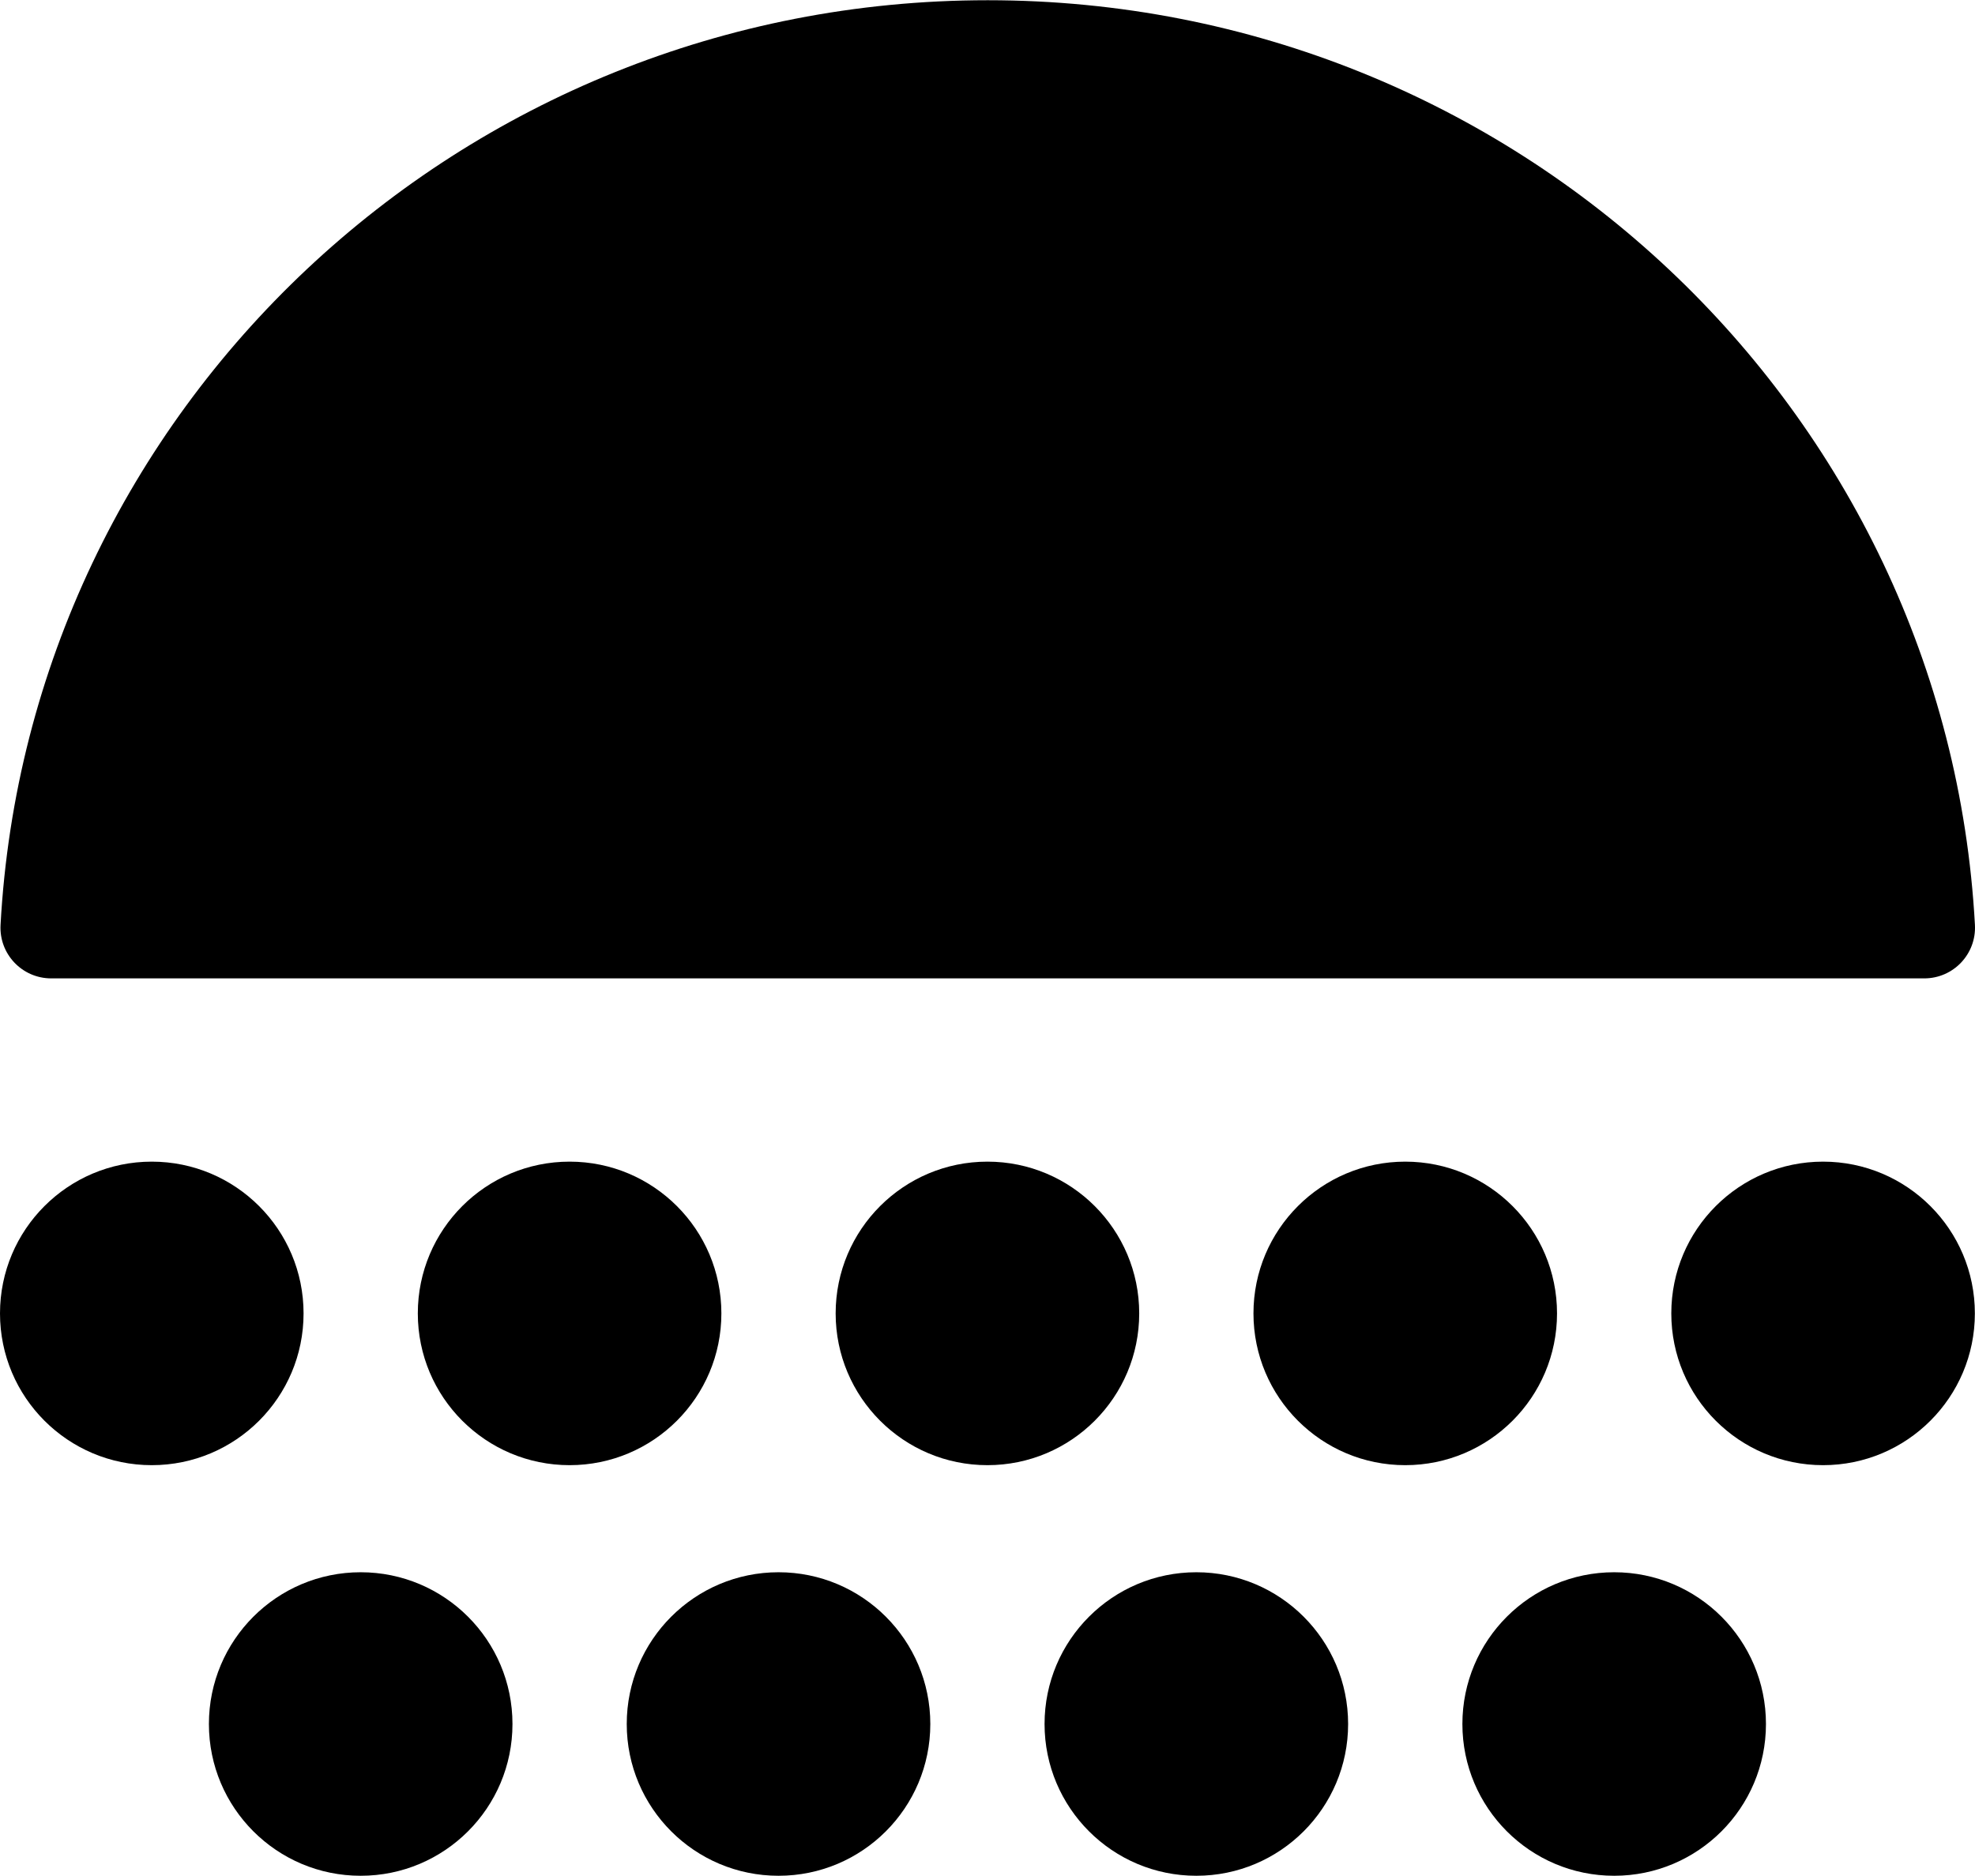
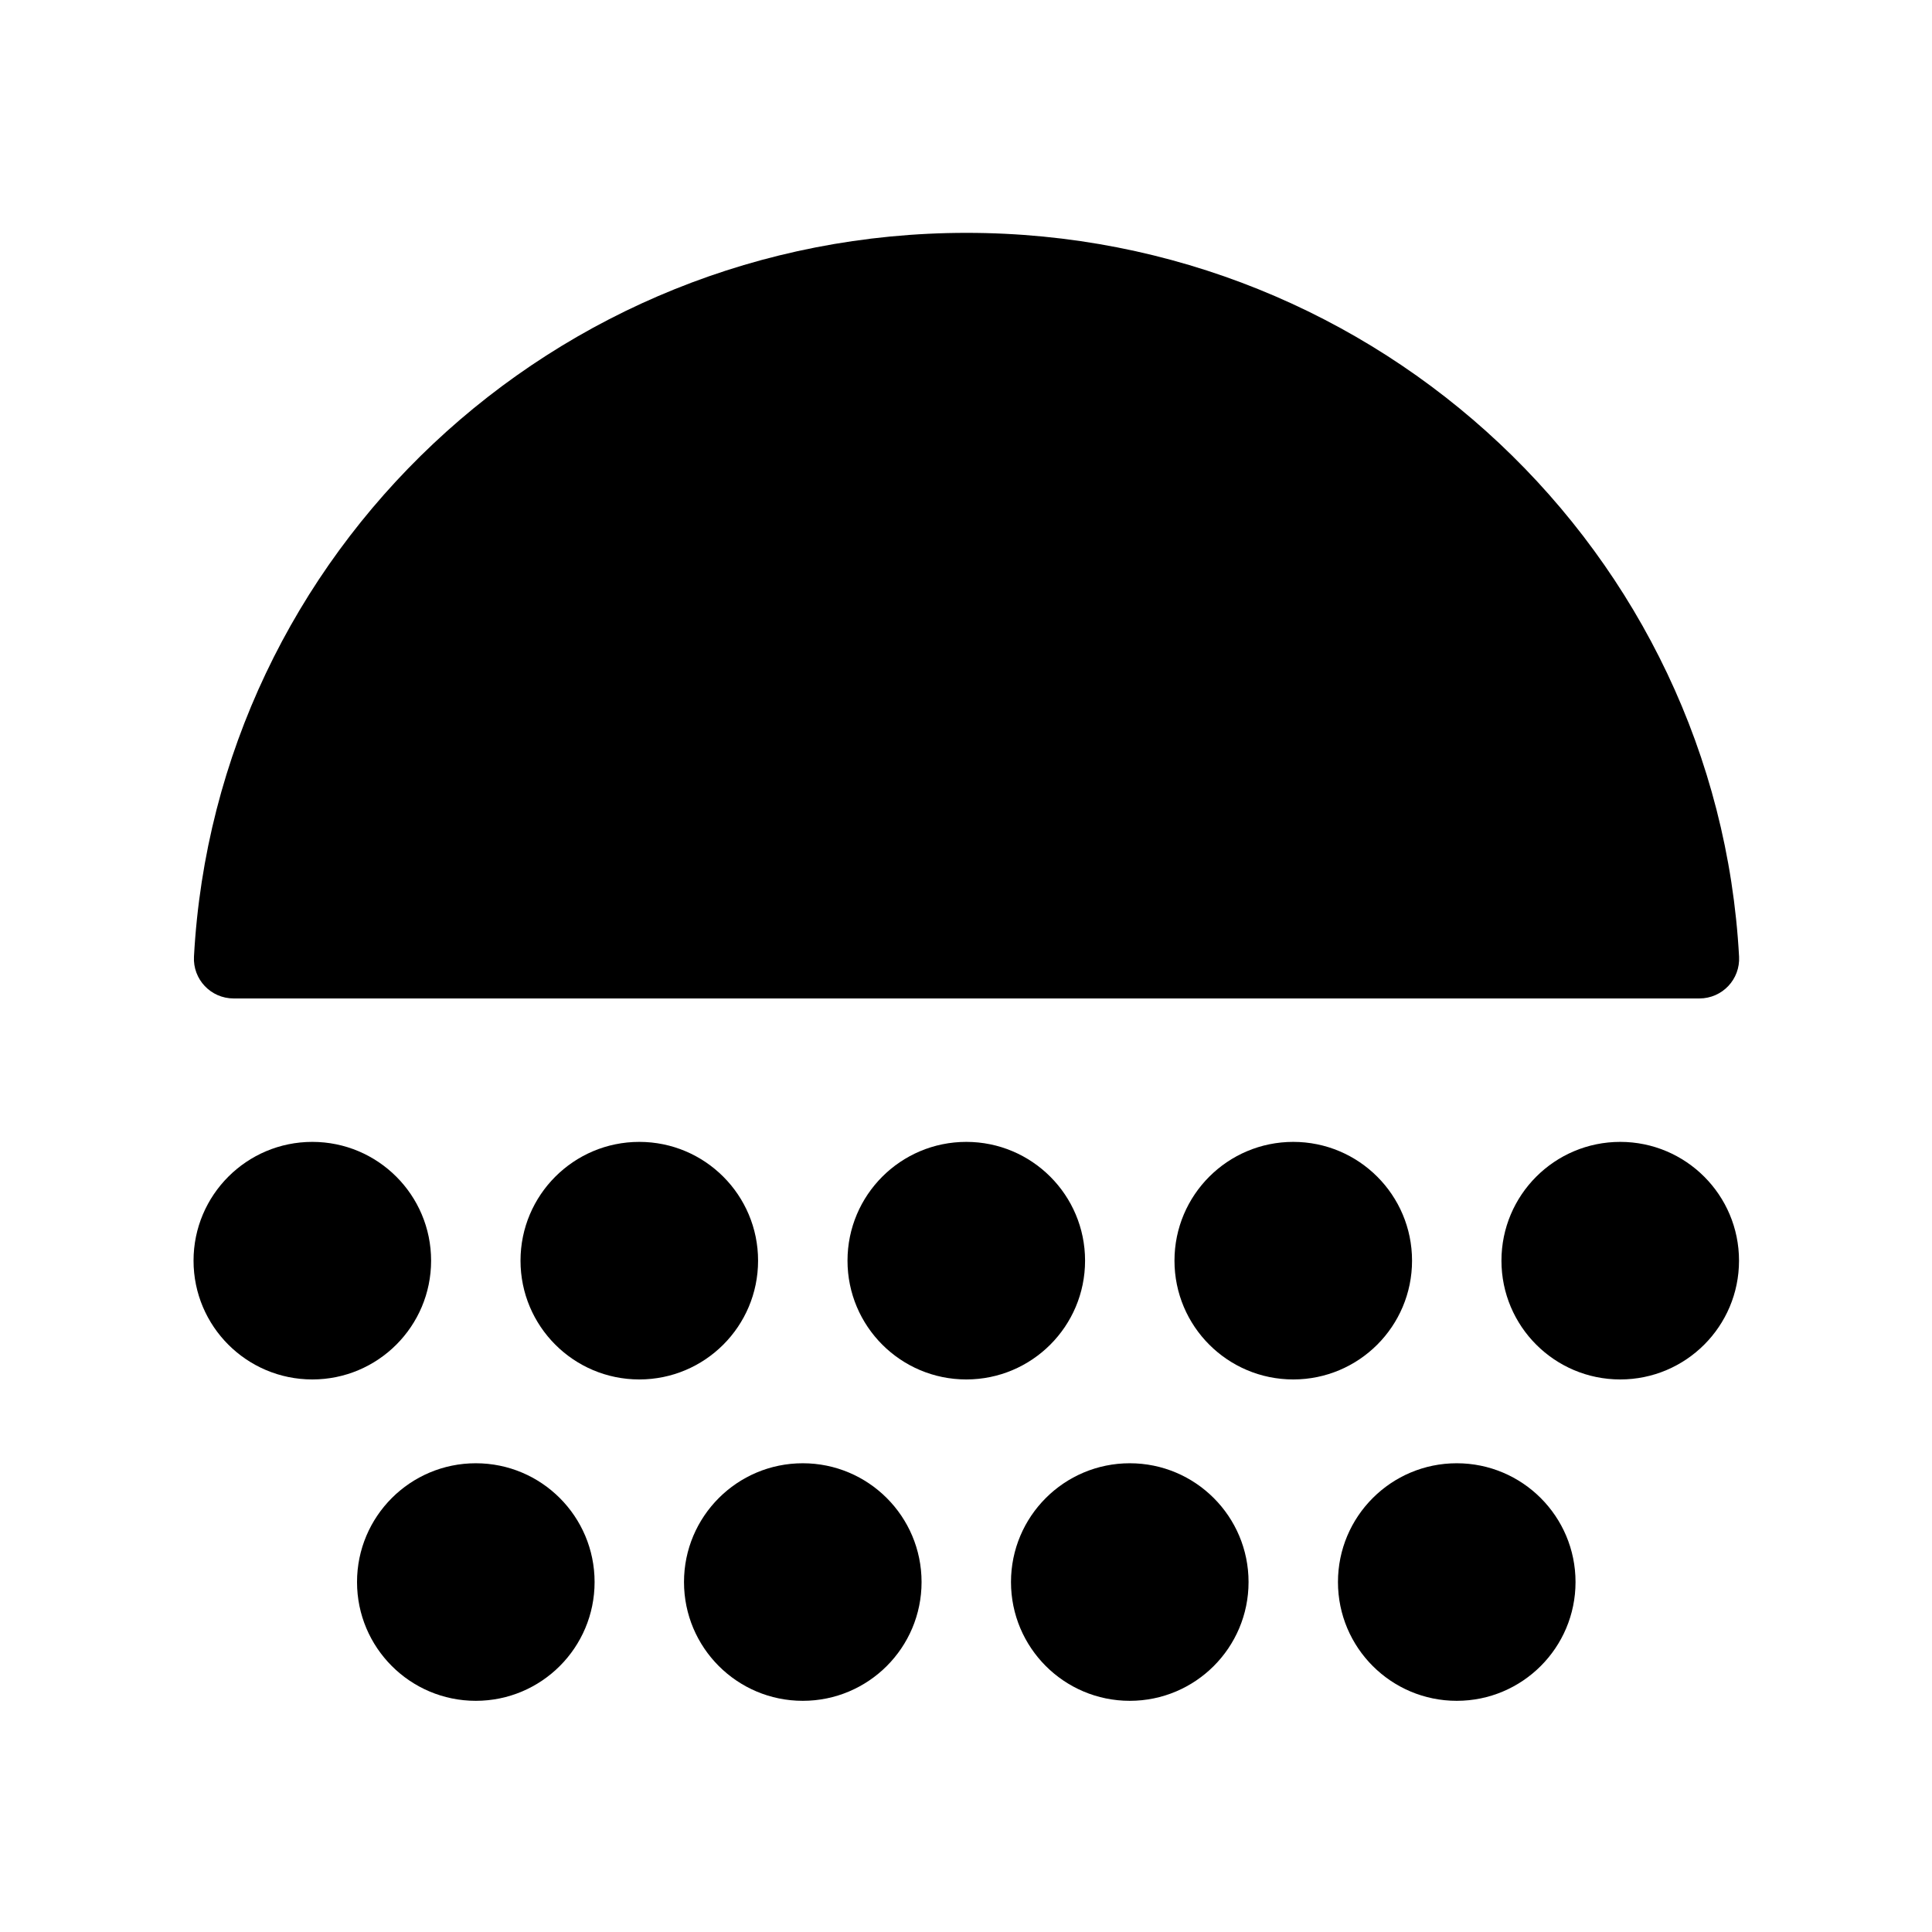
- <svg xmlns="http://www.w3.org/2000/svg" id="Layer_1" data-name="Layer 1" width="12in" height="11.4in" viewBox="0 0 864 820.6">
-   <path d="M432.11,427.97H22.44c-12.83,0-22.89-10.71-22.2-23.39C12.52,179.1,201.18,0,432.11,0s419.59,179.1,431.86,404.58c.69,12.68-9.37,23.39-22.2,23.39h-409.66Z" />
-   <path d="M132.8,574.55c0-36.67-29.73-66.4-66.4-66.4S0,537.88,0,574.55s29.73,66.4,66.4,66.4,66.4-29.73,66.4-66.4Z" />
-   <path d="M797.54,508.15c-36.67,0-66.4,29.73-66.4,66.4s29.73,66.4,66.4,66.4,66.4-29.73,66.4-66.4-29.73-66.4-66.4-66.4Z" />
-   <path d="M315.58,574.55c0-36.67-29.73-66.4-66.4-66.4s-66.4,29.73-66.4,66.4,29.73,66.4,66.4,66.4,66.4-29.73,66.4-66.4Z" />
-   <path d="M498.37,574.55c0-36.67-29.73-66.4-66.4-66.4s-66.4,29.73-66.4,66.4,29.73,66.4,66.4,66.4,66.4-29.73,66.4-66.4Z" />
-   <path d="M681.15,574.55c0-36.67-29.73-66.4-66.4-66.4s-66.4,29.73-66.4,66.4,29.73,66.4,66.4,66.4,66.4-29.73,66.4-66.4Z" />
-   <circle cx="157.79" cy="754.2" r="66.4" />
-   <path d="M340.58,687.8c-36.67,0-66.4,29.73-66.4,66.4s29.73,66.4,66.4,66.4,66.4-29.73,66.4-66.4-29.73-66.4-66.4-66.4Z" />
-   <path d="M523.36,687.8c-36.67,0-66.4,29.73-66.4,66.4s29.73,66.4,66.4,66.4,66.4-29.73,66.4-66.4-29.73-66.4-66.4-66.4Z" />
-   <path d="M706.15,687.8c-36.67,0-66.4,29.73-66.4,66.4s29.73,66.4,66.4,66.4,66.4-29.73,66.4-66.4-29.73-66.4-66.4-66.4Z" />
+ <svg xmlns="http://www.w3.org/2000/svg" id="Layer_1" data-name="Layer 1" width="15in" height="15in" viewBox="0 0 1080 1080">
+   <path d="M540.29,558.14H130.63c-12.83,0-22.89-10.71-22.2-23.39,12.27-225.48,200.93-404.58,431.86-404.58s419.59,179.1,431.86,404.58c.69,12.68-9.37,23.39-22.2,23.39h-409.66Z" />
+   <path d="M240.99,704.72c0-36.67-29.73-66.4-66.4-66.4s-66.4,29.73-66.4,66.4,29.73,66.4,66.4,66.4,66.4-29.73,66.4-66.4Z" />
+   <path d="M905.72,638.32c-36.67,0-66.4,29.73-66.4,66.4s29.73,66.4,66.4,66.4,66.4-29.73,66.4-66.4-29.73-66.4-66.4-66.4Z" />
+   <path d="M423.77,704.72c0-36.67-29.73-66.4-66.4-66.4s-66.4,29.73-66.4,66.4,29.73,66.4,66.4,66.4,66.4-29.73,66.4-66.4Z" />
+   <path d="M606.56,704.72c0-36.67-29.73-66.4-66.4-66.4s-66.4,29.73-66.4,66.4,29.73,66.4,66.4,66.4,66.4-29.73,66.4-66.4Z" />
+   <path d="M789.34,704.72c0-36.67-29.73-66.4-66.4-66.4s-66.4,29.73-66.4,66.4,29.73,66.4,66.4,66.4,66.4-29.73,66.4-66.4Z" />
+   <circle cx="265.98" cy="884.37" r="66.4" />
+   <path d="M448.76,817.97c-36.67,0-66.4,29.73-66.4,66.4s29.73,66.4,66.4,66.4,66.4-29.73,66.4-66.4-29.73-66.4-66.4-66.4Z" />
+   <path d="M631.55,817.97c-36.67,0-66.4,29.73-66.4,66.4s29.73,66.4,66.4,66.4,66.4-29.73,66.4-66.4-29.73-66.4-66.4-66.4Z" />
+   <path d="M814.33,817.97c-36.67,0-66.4,29.73-66.4,66.4s29.73,66.4,66.4,66.4,66.4-29.73,66.4-66.4-29.73-66.4-66.4-66.4Z" />
</svg>
